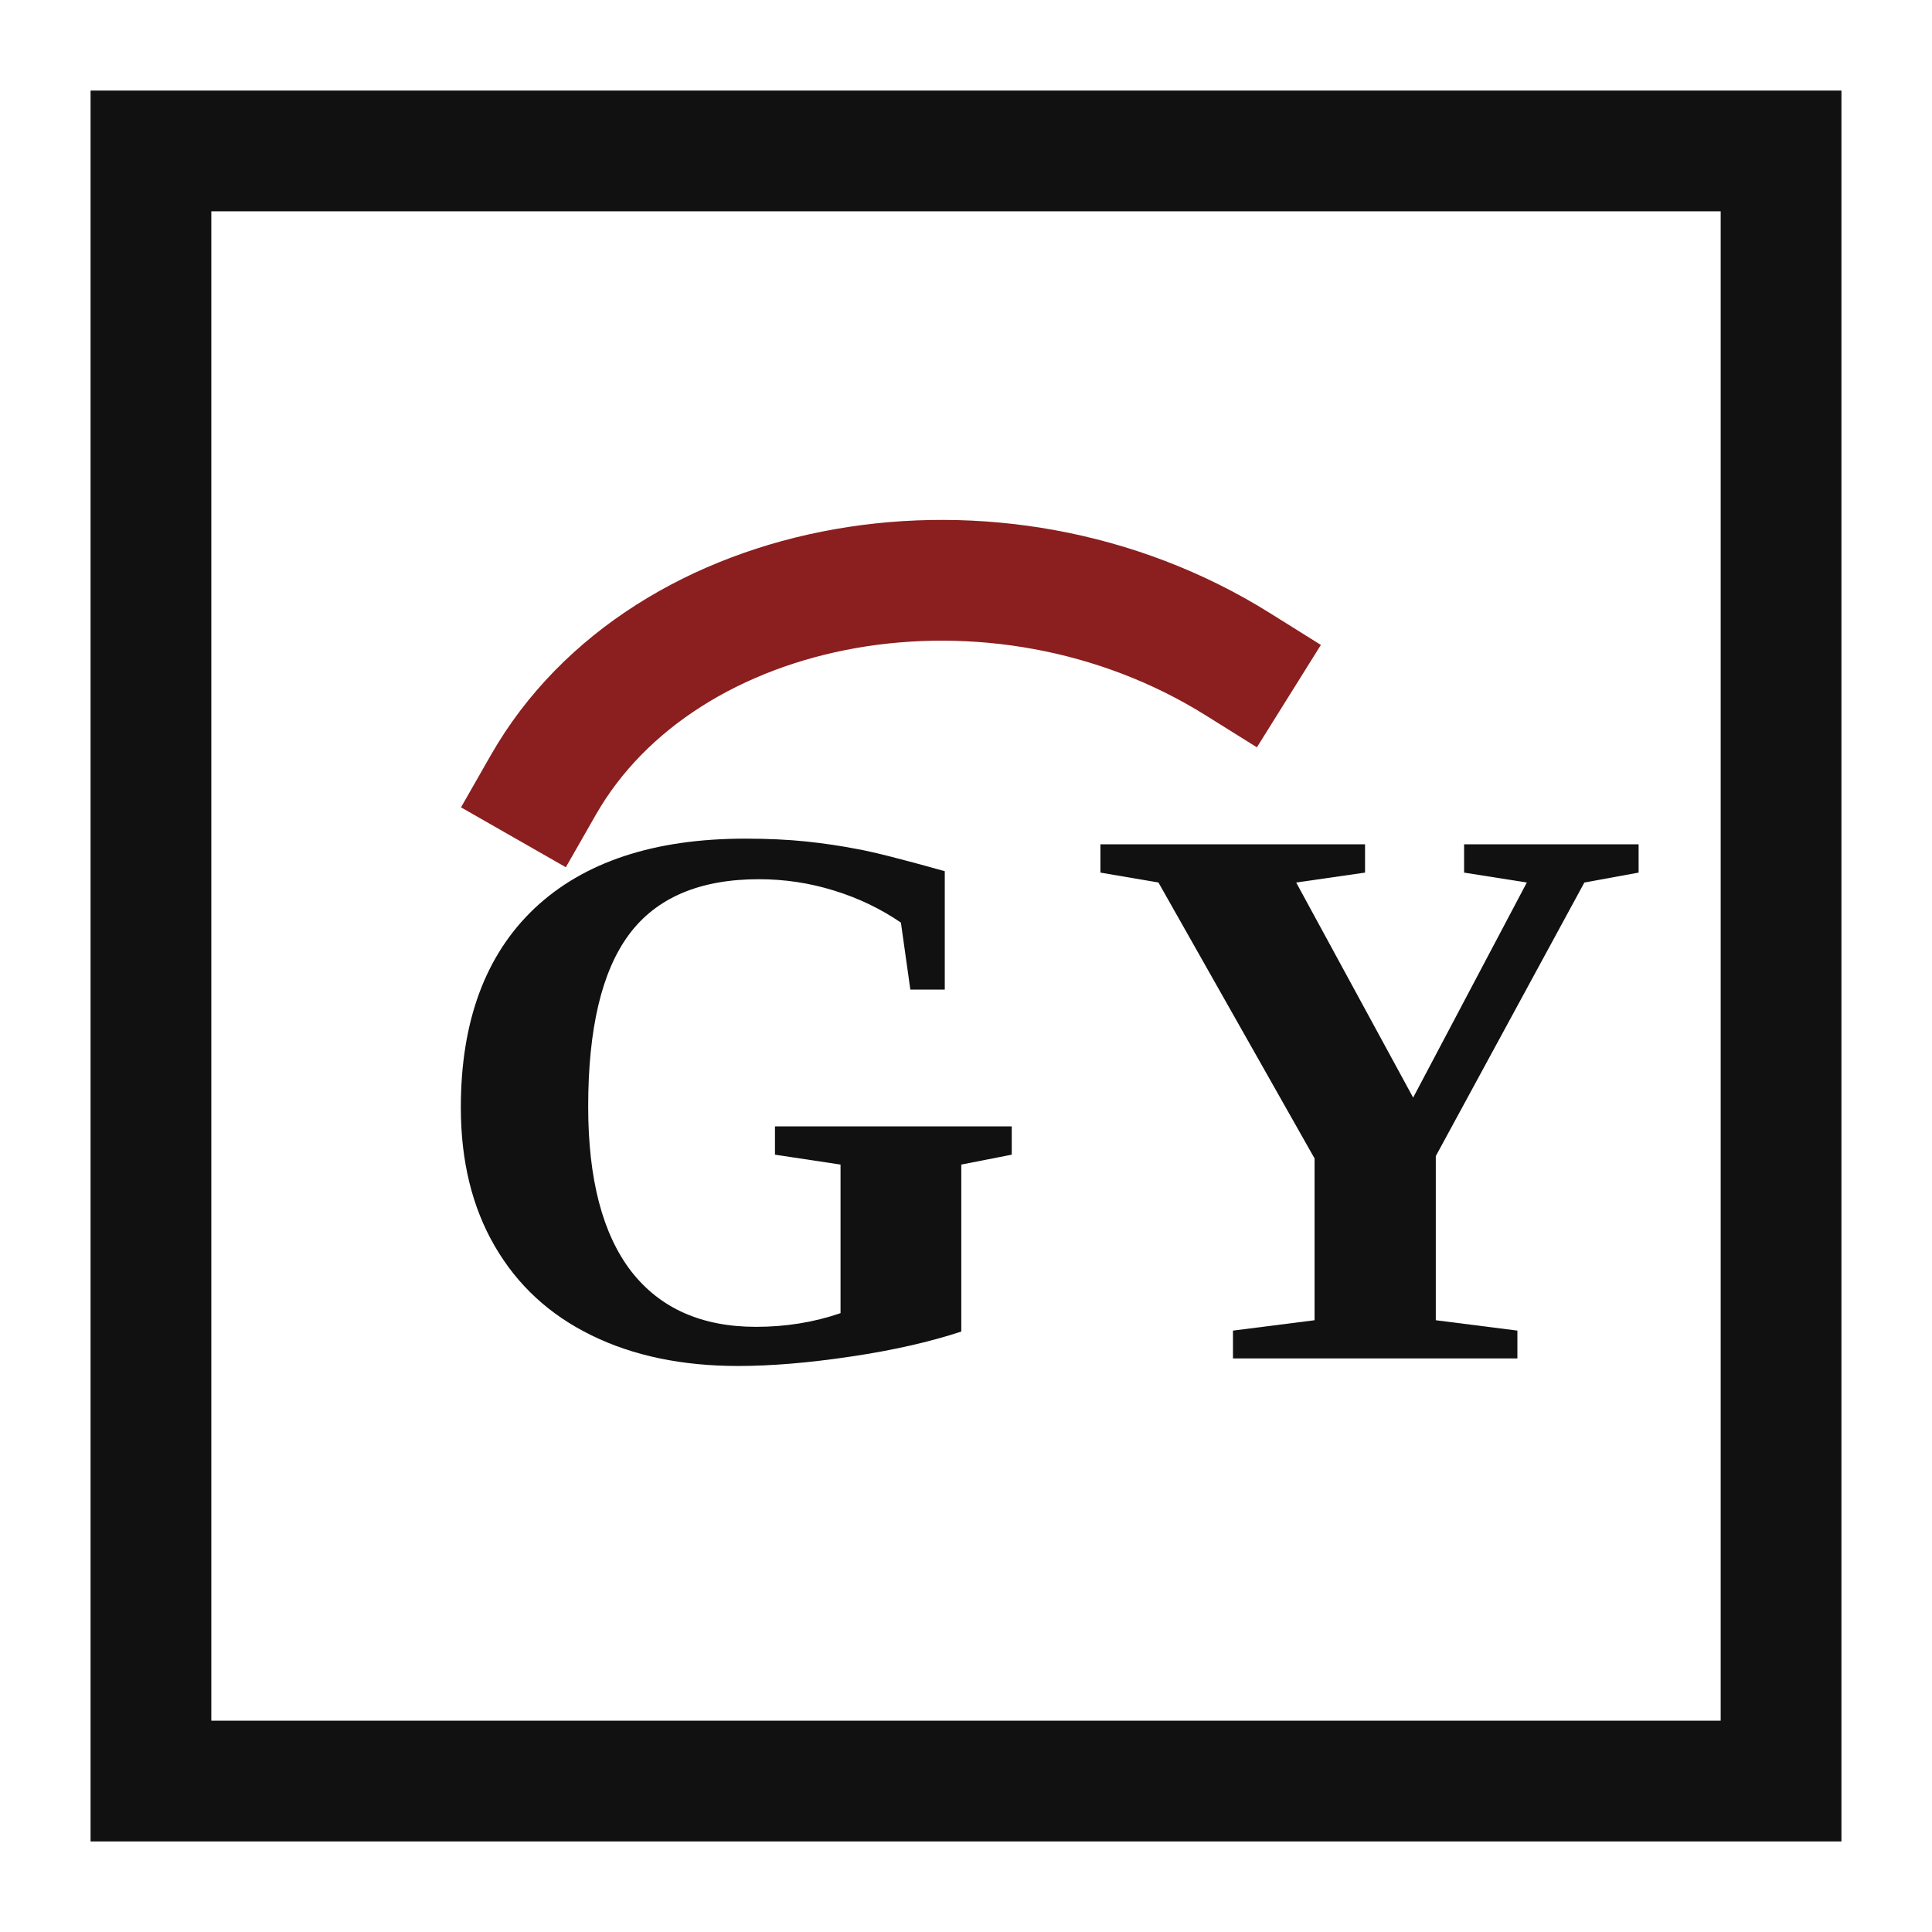
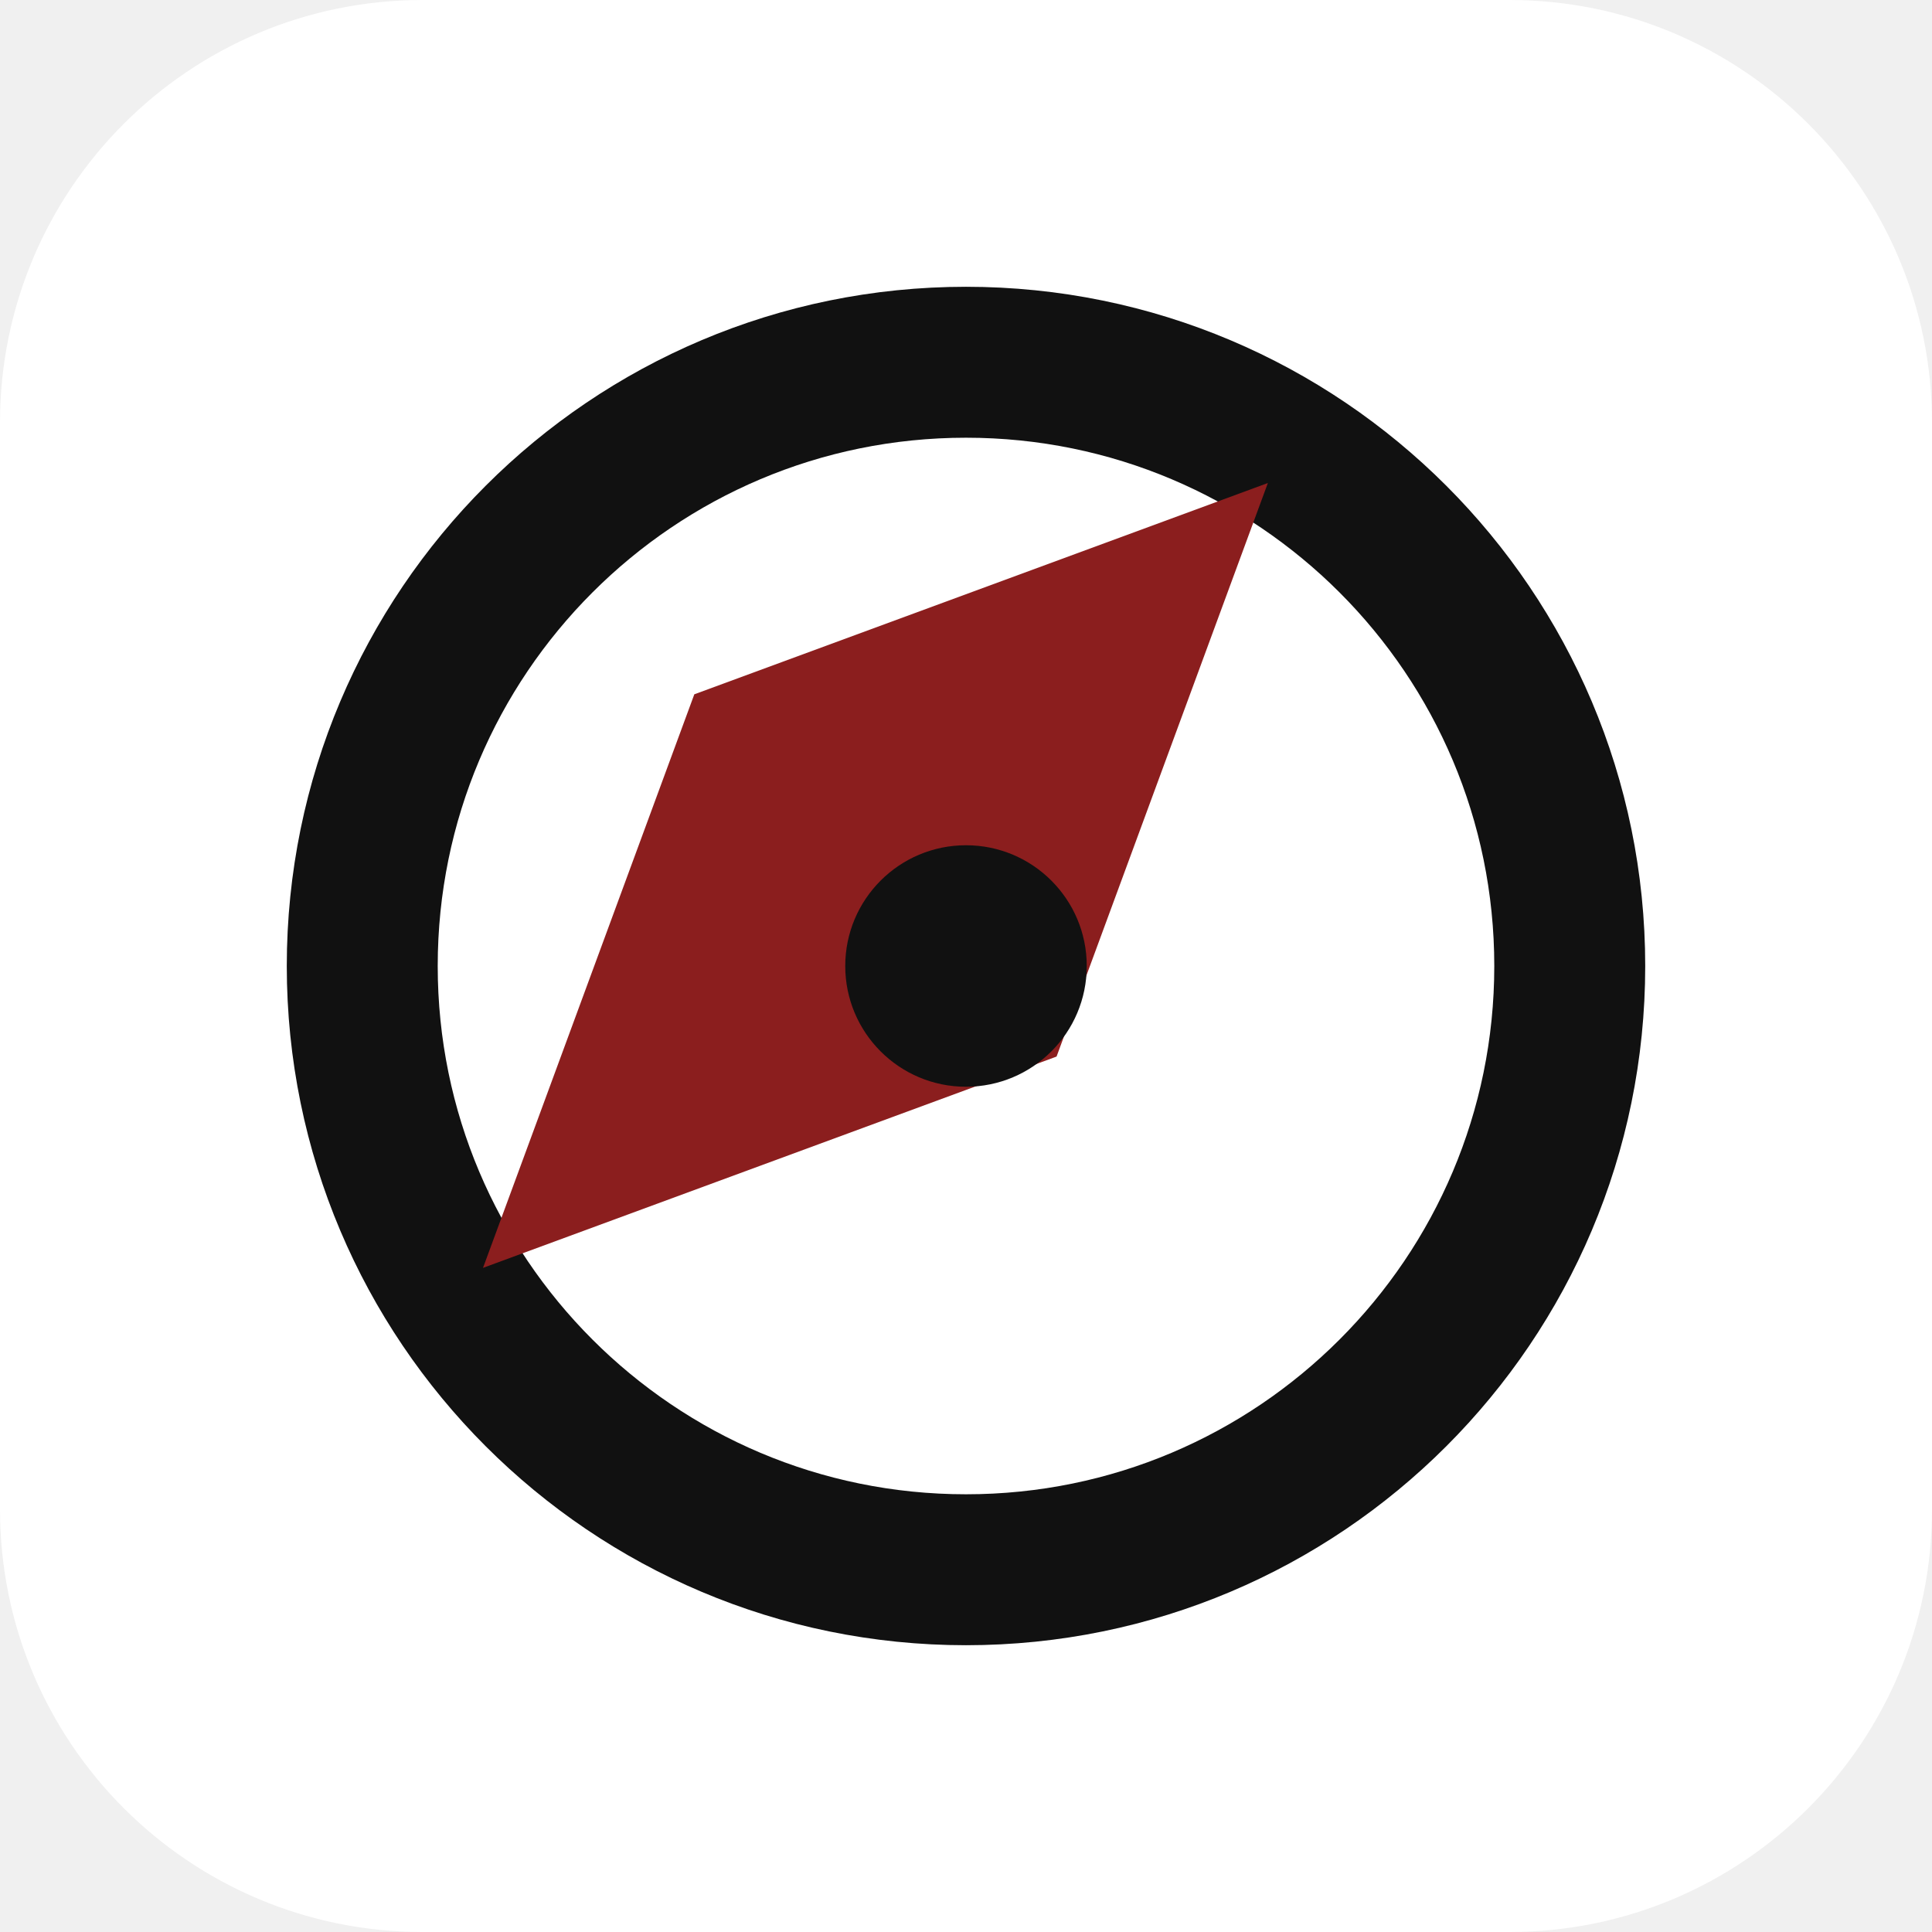
- <svg xmlns="http://www.w3.org/2000/svg" viewBox="0 0 64 64" role="img" aria-label="GY">
-   <rect width="64" height="64" fill="#fff" />
-   <rect x="5" y="5" width="54" height="54" fill="none" stroke="#111" stroke-width="4" />
-   <path d="M18 26c4-7 15-9 23-4" fill="none" stroke="#8b1e1e" stroke-width="4" stroke-linecap="square" />
-   <text x="14" y="45" fill="#111" font-family="Georgia, 'Times New Roman', serif" font-size="26" font-weight="700">G</text>
-   <text x="36" y="45" fill="#111" font-family="Georgia, 'Times New Roman', serif" font-size="26" font-weight="700">Y</text>
+ <svg xmlns="http://www.w3.org/2000/svg" viewBox="0 0 64 64" role="img" aria-label="Minimal compass icon">
+   <rect width="64" height="64" rx="14" fill="#ffffff" />
+   <circle cx="32" cy="32" r="20" fill="none" stroke="#111111" stroke-width="5" />
+   <path d="M42 16 35 35 16 42l7-19z" fill="#8b1e1e" />
+   <circle cx="32" cy="32" r="4" fill="#111111" />
</svg>
